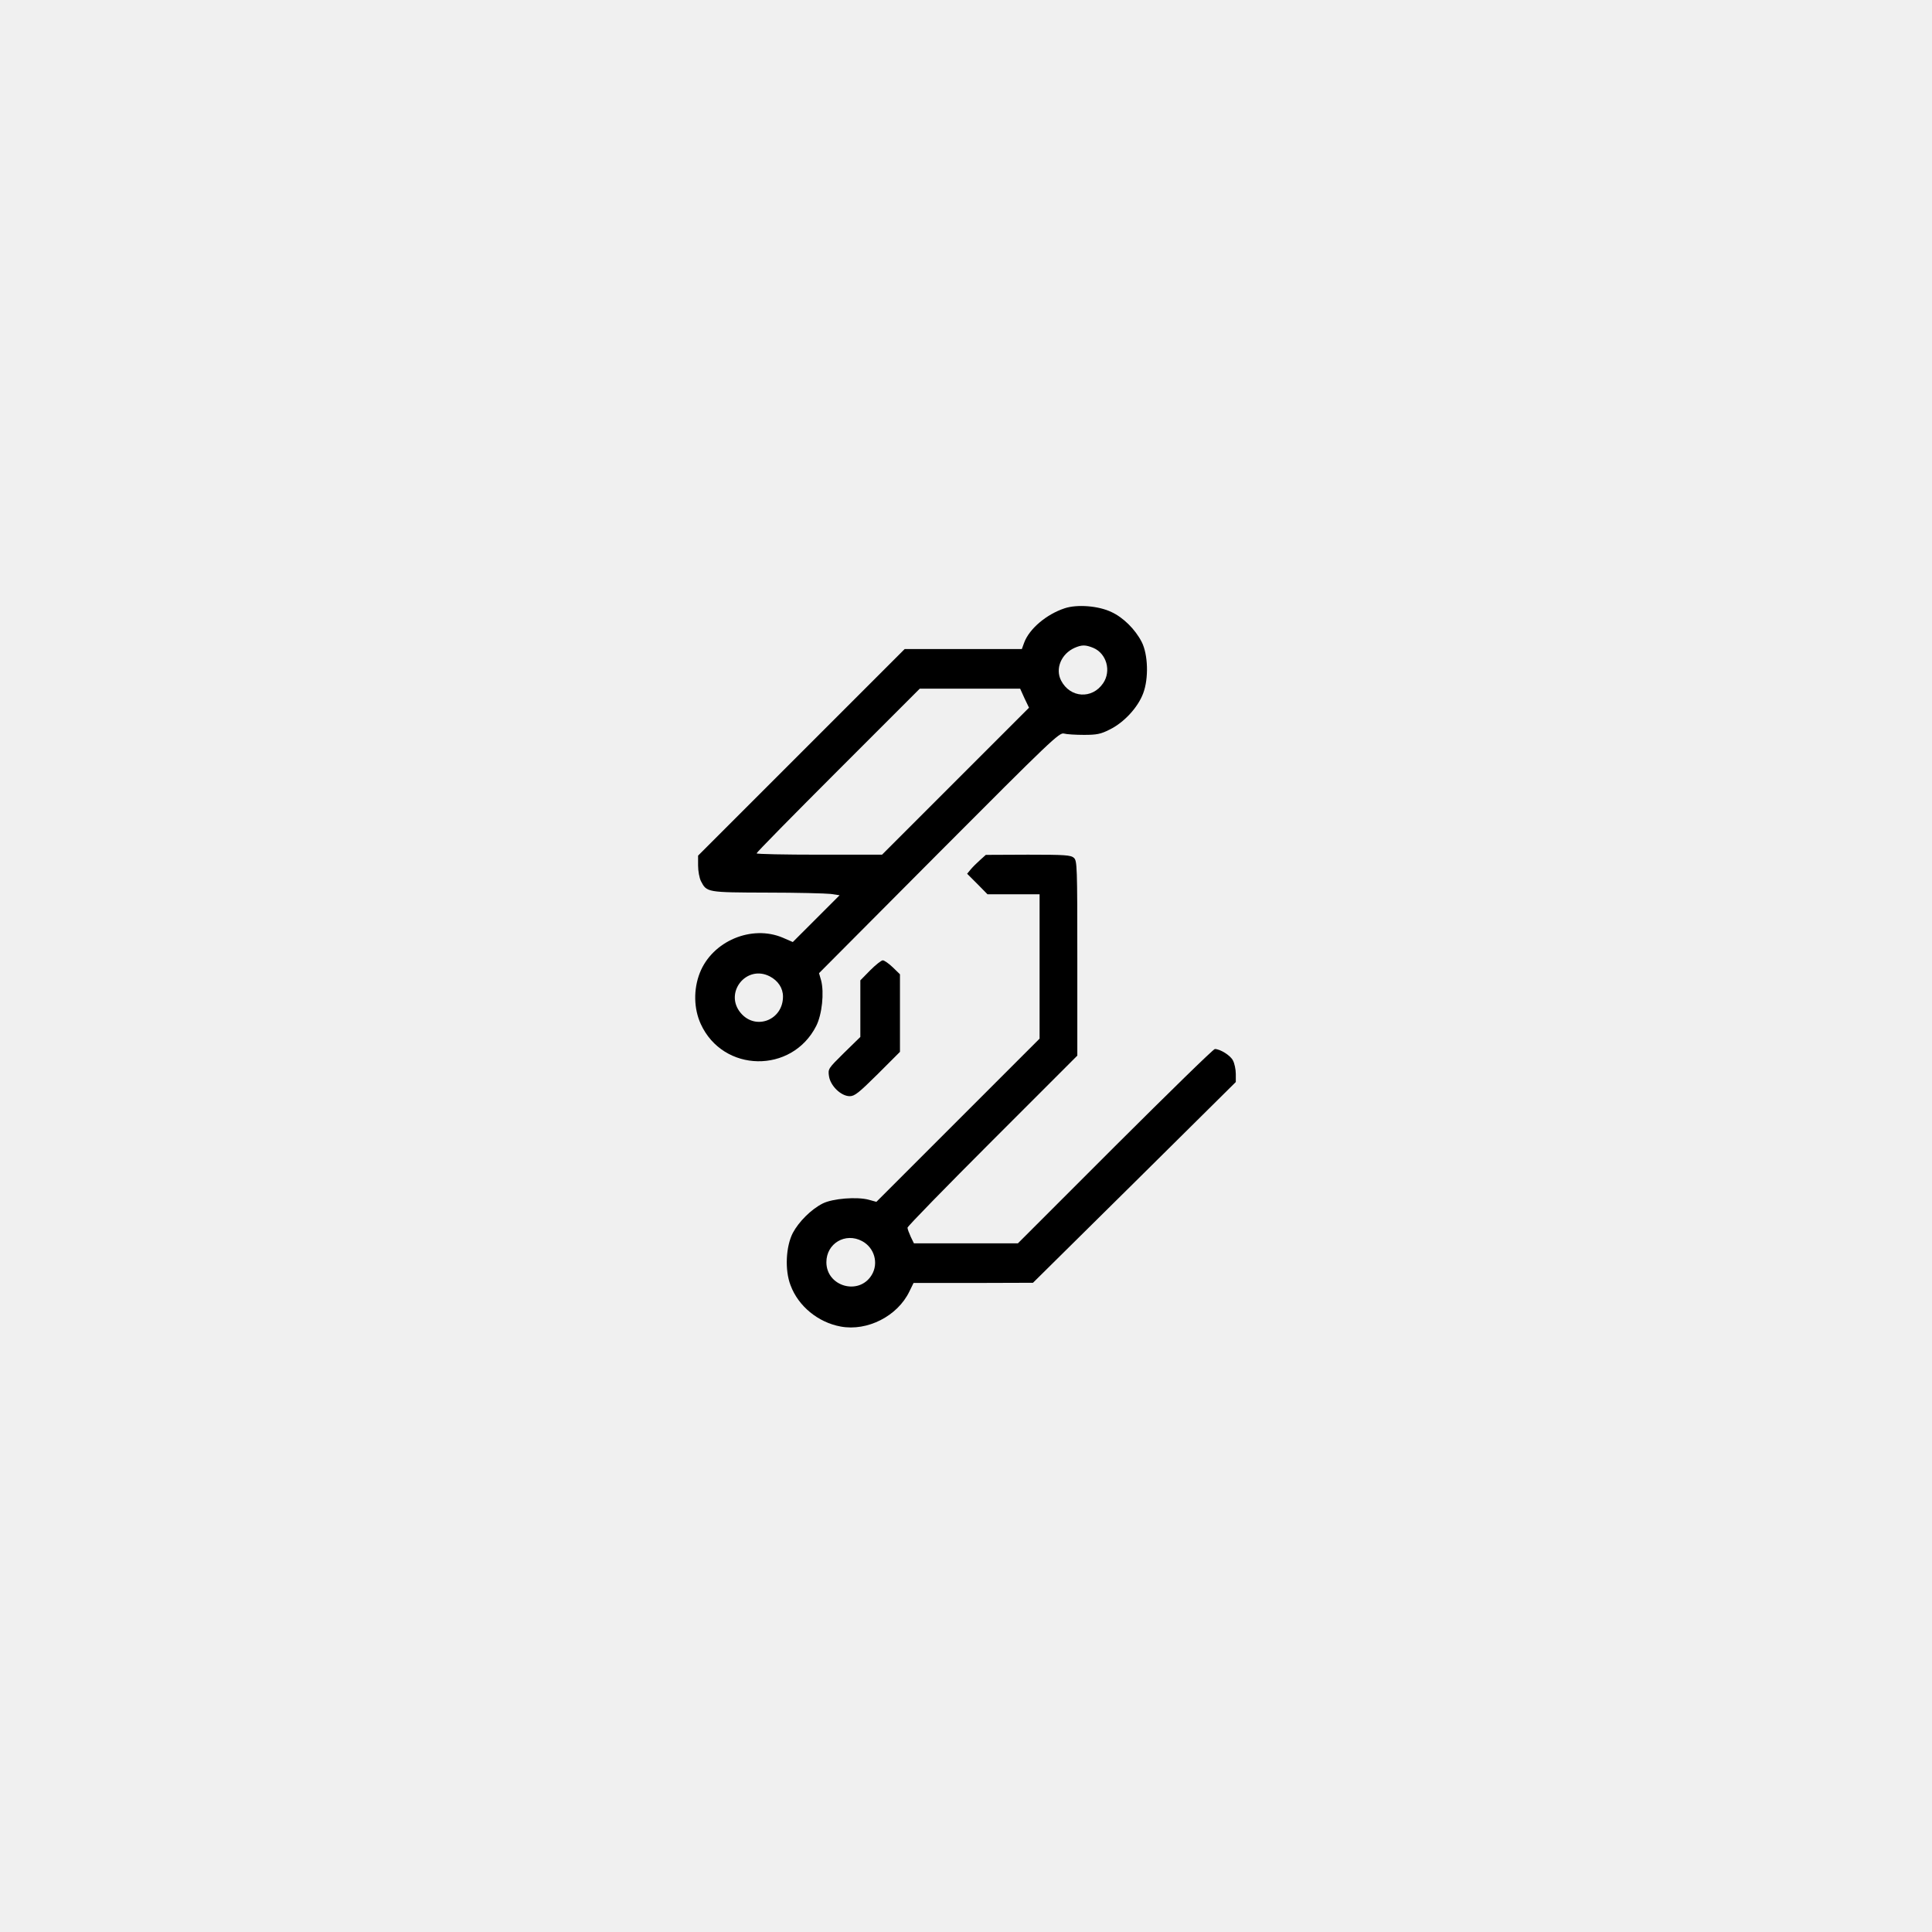
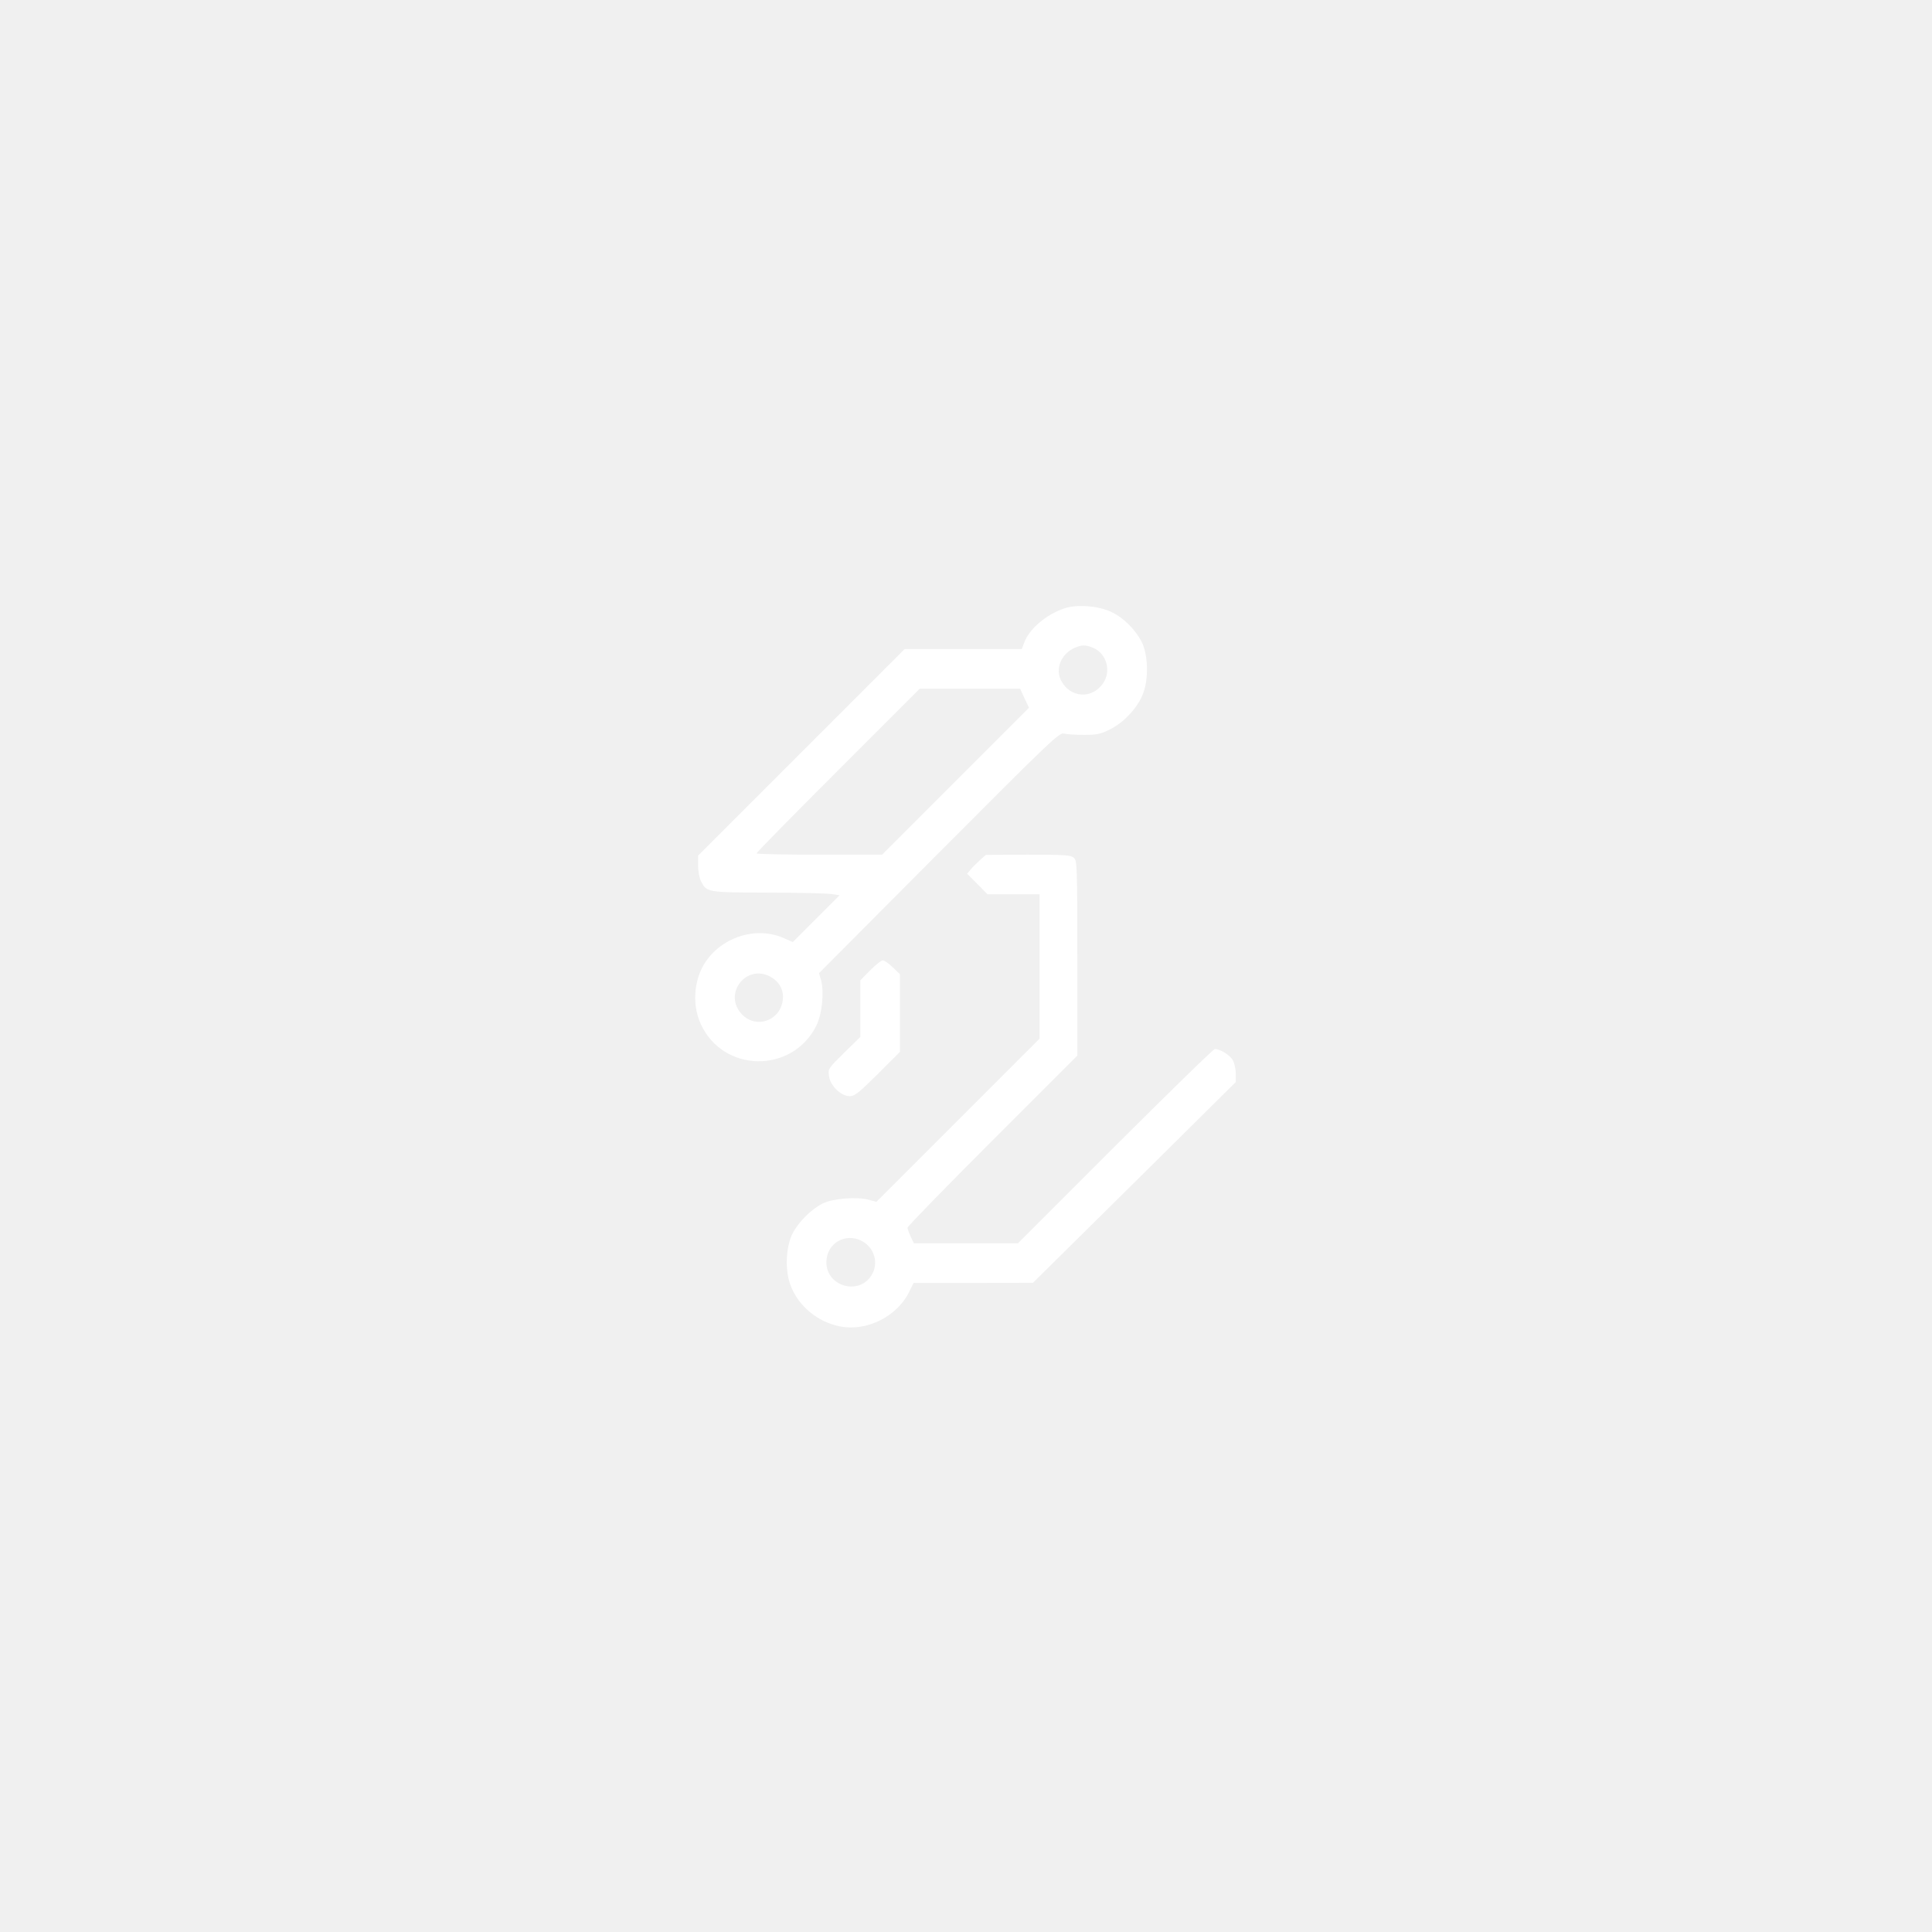
- <svg xmlns="http://www.w3.org/2000/svg" version="1.0" width="1024pt" height="1024pt" viewBox="0 0 1024 1024" preserveAspectRatio="xMidYMid meet">
-   <g transform="translate(0,1024) scale(0.1,-0.1)" fill="#000000" stroke="none">
+ <svg xmlns="http://www.w3.org/2000/svg" version="1.0" width="32px" height="32px" viewBox="0 0 1024 1024" preserveAspectRatio="xMidYMid meet">
+   <g transform="translate(0,1024) scale(0.1,-0.1)" fill="#FFFFFF" stroke="none">
    <path d="M5643 7016 c-97 -32 -188 -109 -215 -183 l-12 -33 -311 0 -310 0 -548 -548 -547 -547 0 -53 c0 -29 7 -66 15 -82 31 -60 32 -60 350 -61 159 0 311 -4 338 -7 l47 -7 -124 -124 -124 -124 -53 23 c-165 70 -374 -18 -440 -187 -34 -87 -32 -189 5 -270 118 -259 483 -265 612 -11 31 61 43 177 26 242 l-11 38 636 639 c591 593 638 638 662 631 14 -4 62 -7 106 -7 67 0 89 4 136 28 76 37 150 117 178 192 30 79 26 207 -8 273 -34 66 -97 129 -160 158 -68 33 -182 42 -248 20z m152 -210 c70 -30 96 -122 52 -187 -58 -86 -175 -79 -223 14 -32 62 0 141 71 173 39 17 58 17 100 0z m-365 -267 l24 -50 -390 -390 -389 -389 -332 0 c-183 0 -333 3 -333 7 0 5 195 203 432 440 l433 433 266 0 266 0 23 -51z m-1350 -1474 c44 -23 70 -62 70 -107 0 -125 -145 -181 -224 -87 -90 107 30 258 154 194z" />
    <path d="M5195 5682 c-17 -15 -39 -37 -50 -50 l-19 -23 54 -54 54 -55 138 0 138 0 0 -383 0 -382 -432 -432 -433 -433 -40 11 c-62 17 -192 7 -245 -20 -61 -31 -126 -96 -158 -156 -37 -72 -43 -197 -12 -277 41 -111 146 -197 266 -219 141 -26 301 55 364 186 l22 45 316 0 317 1 538 532 537 532 0 43 c0 24 -7 56 -15 71 -13 27 -68 61 -96 61 -8 0 -245 -232 -529 -515 l-515 -515 -276 0 -275 0 -17 35 c-9 20 -17 41 -17 48 0 7 203 215 450 462 l450 450 0 516 c0 487 -1 517 -18 532 -16 15 -48 17 -243 17 l-224 -1 -30 -27z m-626 -2020 c66 -35 89 -118 51 -180 -67 -110 -240 -61 -240 68 0 100 101 159 189 112z" />
    <path d="M4612 5097 l-52 -53 0 -150 0 -150 -86 -84 c-85 -84 -86 -85 -80 -125 8 -51 64 -105 110 -105 26 0 49 19 148 117 l118 118 0 205 0 206 -38 37 c-21 20 -45 37 -53 37 -8 0 -38 -24 -67 -53z" />
  </g>
</svg>
